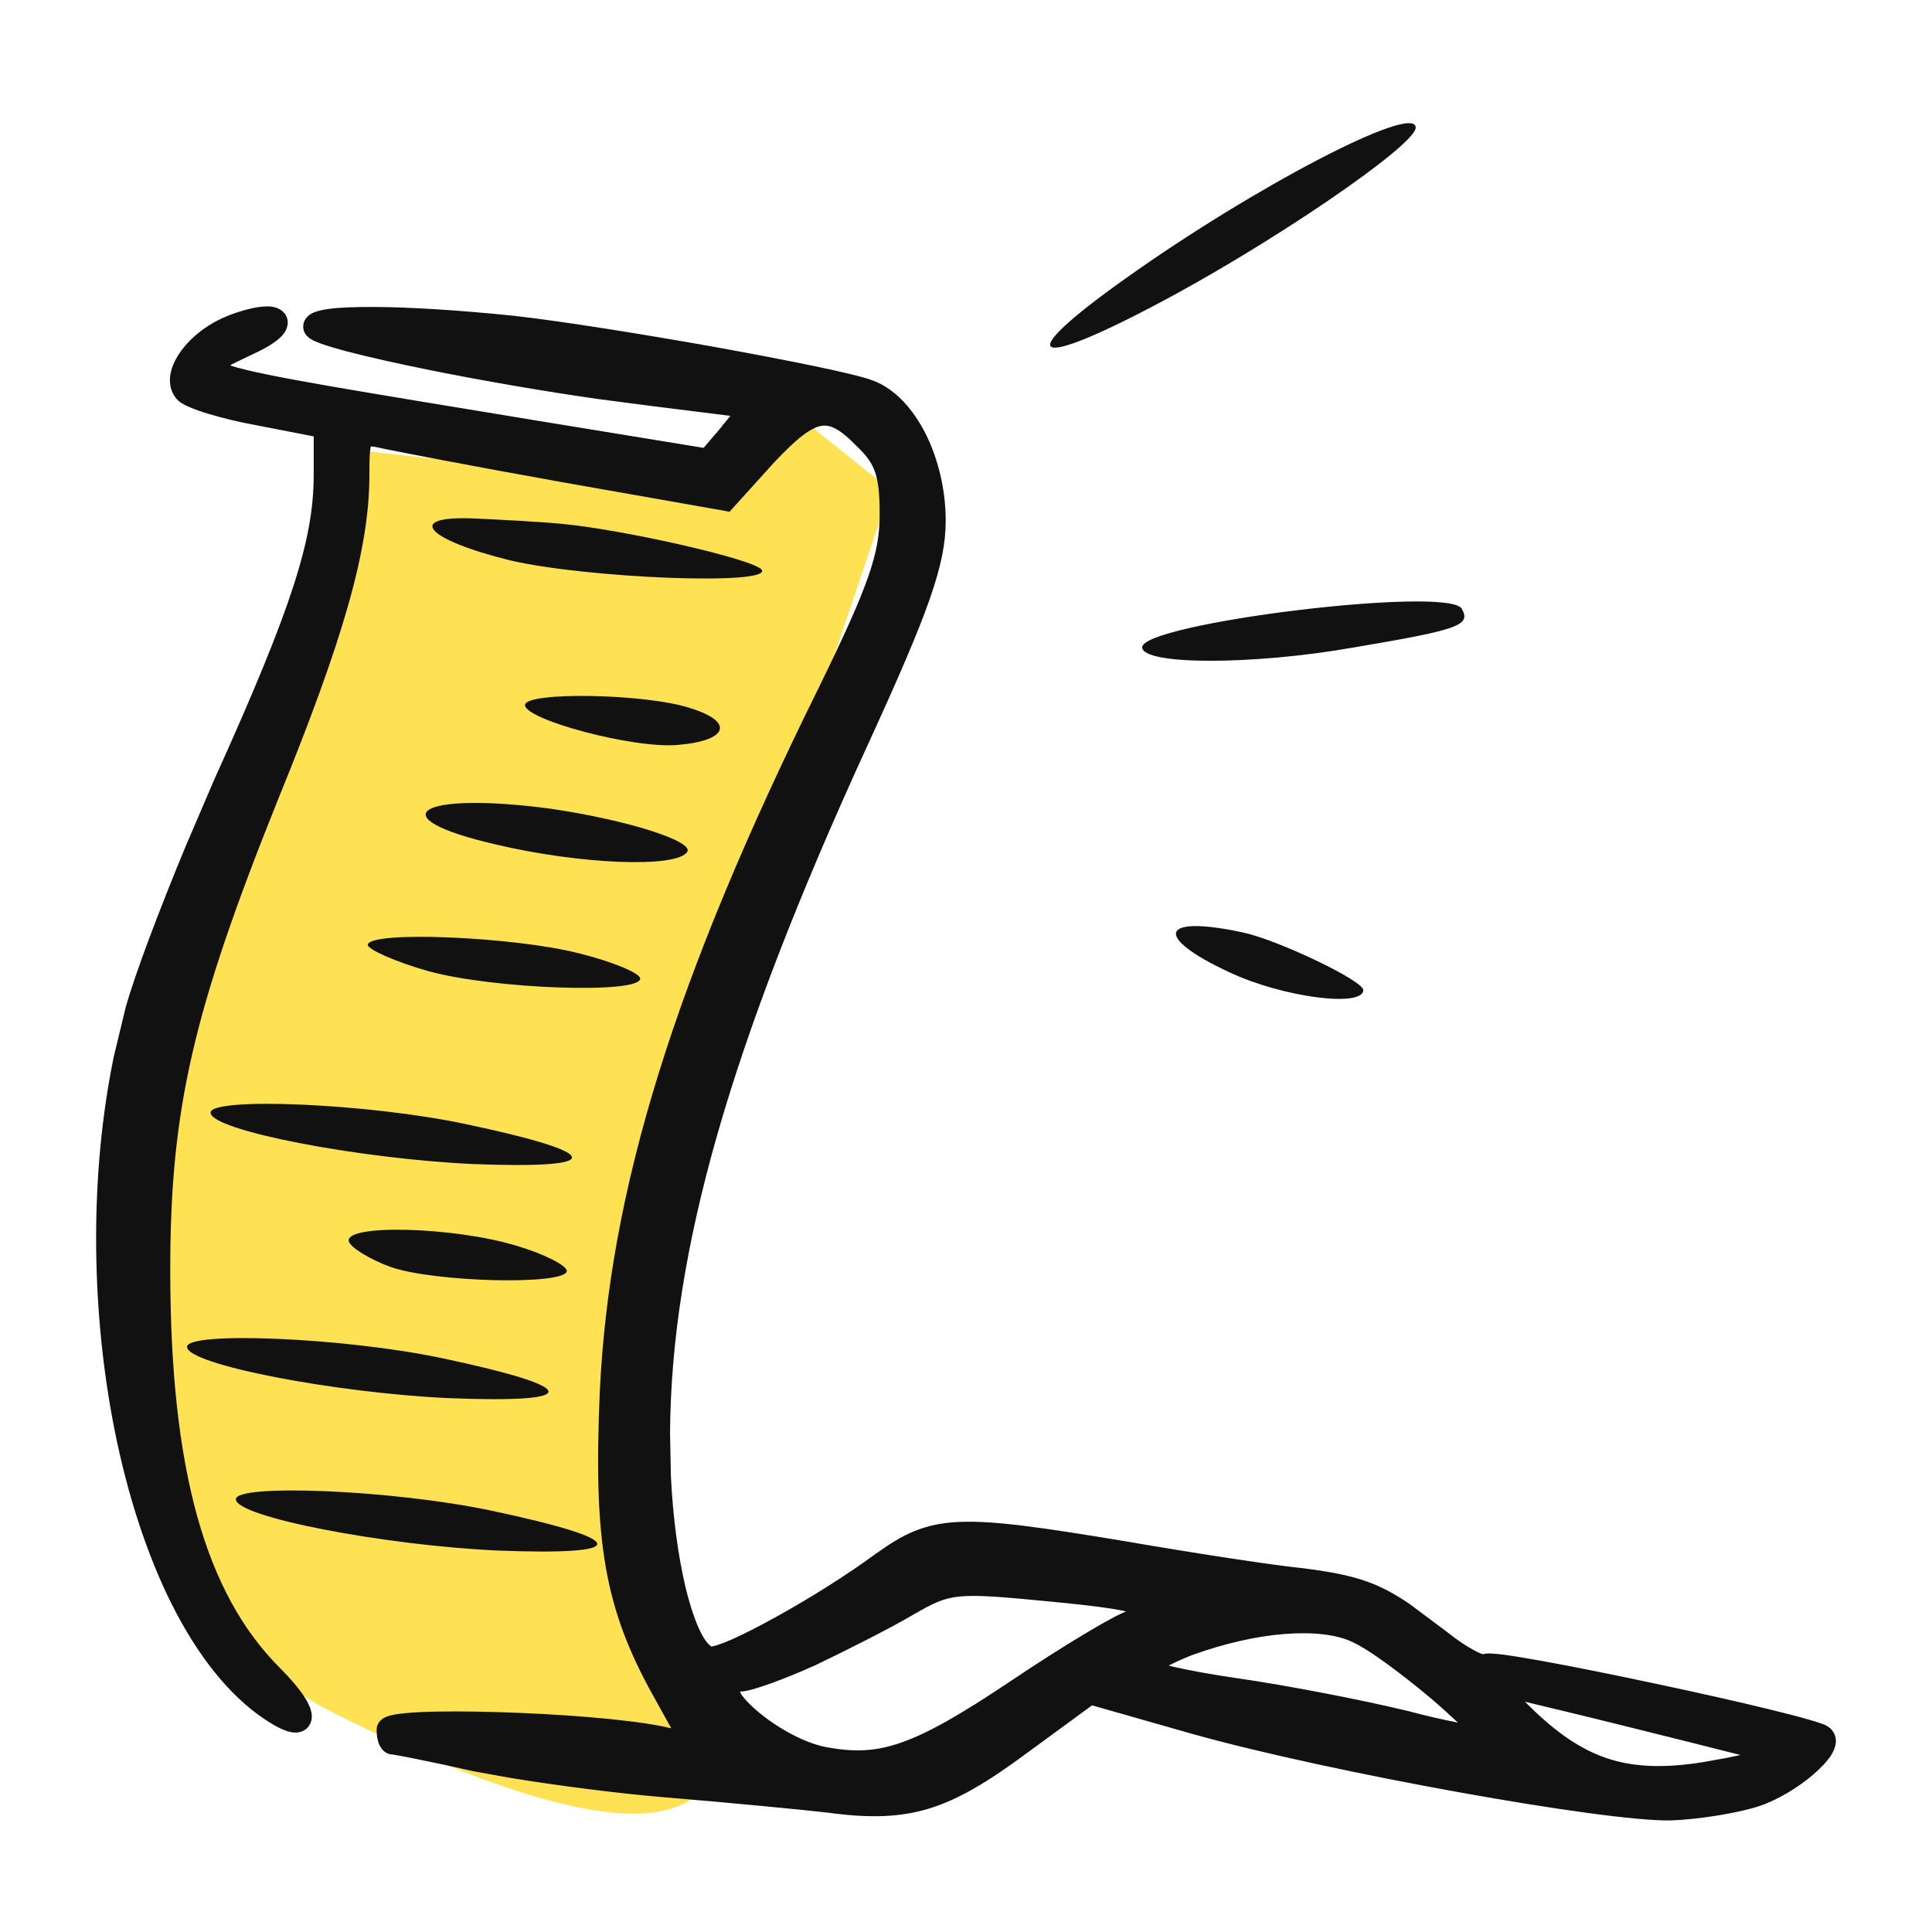
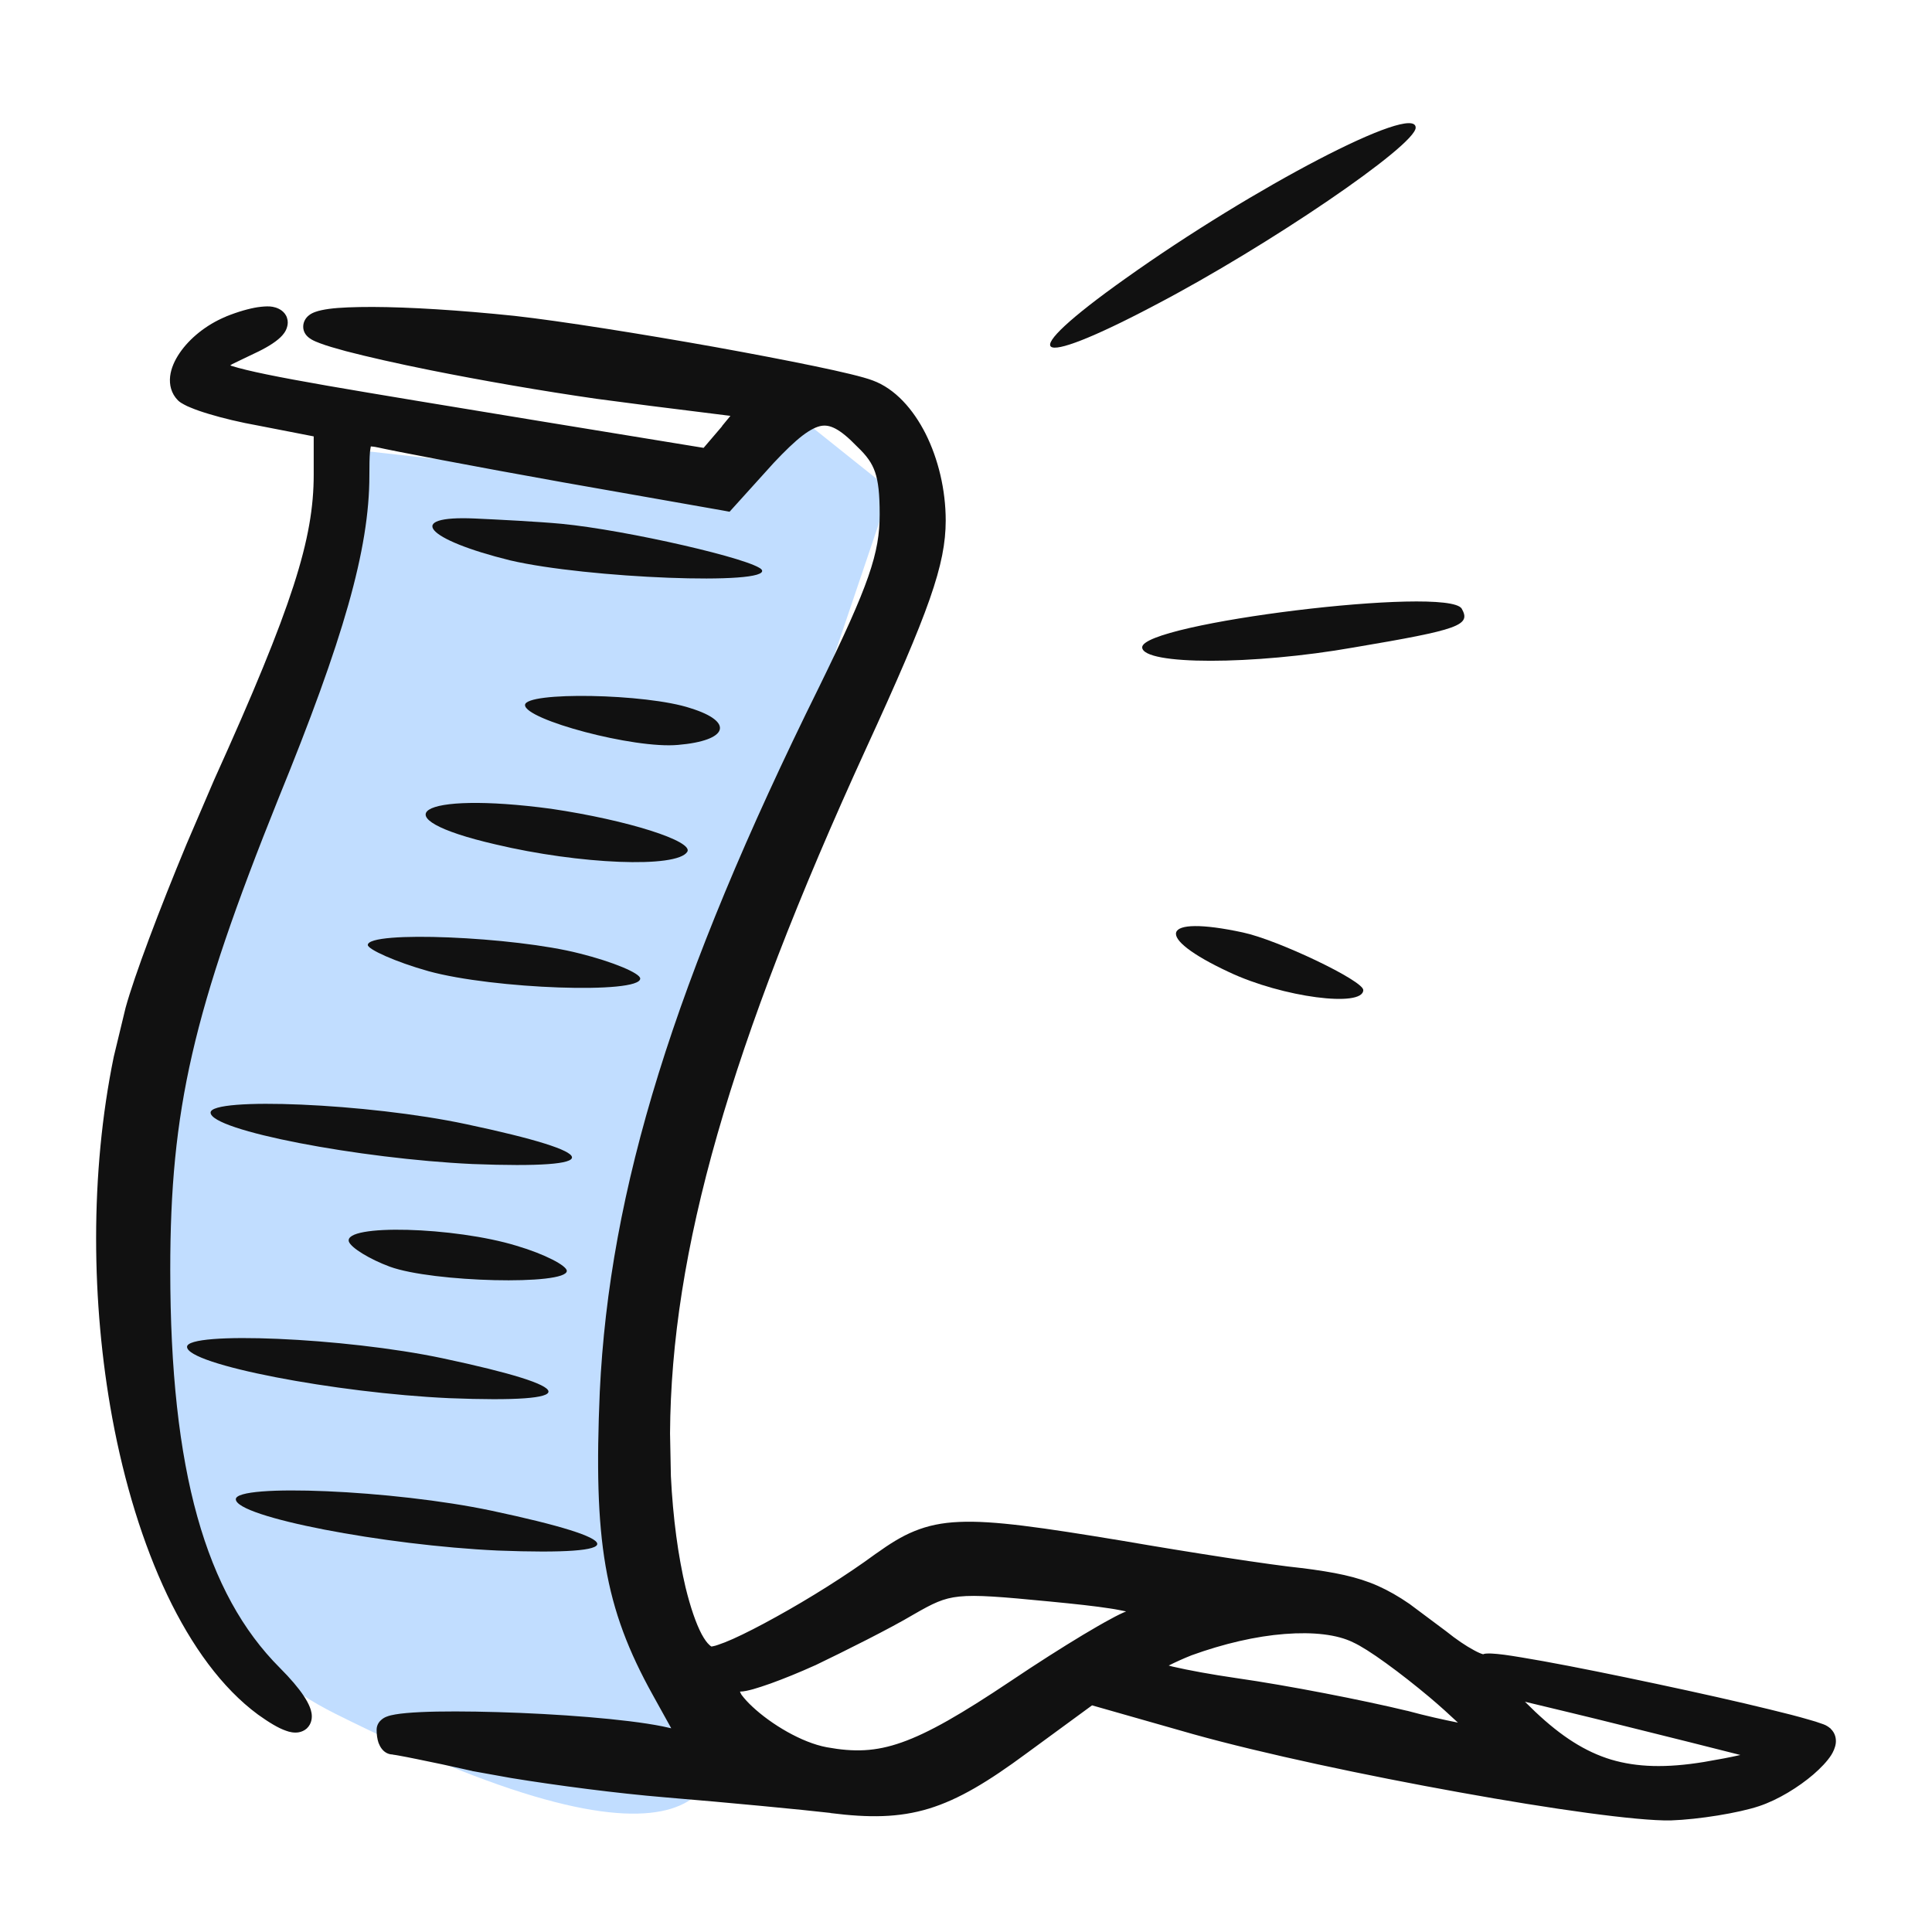
<svg xmlns="http://www.w3.org/2000/svg" width="16" height="16" viewBox="0 0 16 16" fill="none">
-   <path d="M2.778 14.193C-0.38 12.614 1.42 6.671 3.013 3.734L5.875 4.056L6.624 3.457L7.373 4.056L5.176 10.548L5.875 14.193C6.058 14.742 5.875 15.741 2.778 14.193Z" fill="#FFE253" />
+   <path d="M2.778 14.193C-0.38 12.614 1.42 6.671 3.013 3.734L5.875 4.056L6.624 3.457L7.373 4.056L5.176 10.548L5.875 14.193C6.058 14.742 5.875 15.741 2.778 14.193Z" fill="#C1DDFF" />
  <path d="M11.724 1.057C11.724 1.205 10.5 2.038 9.571 2.524C8.521 3.079 8.391 2.966 9.32 2.307C10.379 1.552 11.724 0.849 11.724 1.057Z" fill="#111111" />
  <path d="M4.252 2.715C5.015 2.801 6.916 3.14 7.194 3.244C7.497 3.357 7.732 3.825 7.732 4.311C7.732 4.65 7.61 5.006 7.081 6.16C5.953 8.624 5.458 10.343 5.449 11.87C5.441 12.842 5.658 13.736 5.892 13.736C6.048 13.736 6.82 13.31 7.315 12.946C7.74 12.642 7.923 12.634 9.285 12.859C9.84 12.955 10.509 13.059 10.769 13.085C11.307 13.154 11.455 13.224 11.915 13.588C12.088 13.727 12.262 13.822 12.305 13.796C12.383 13.744 15.013 14.309 15.091 14.387C15.178 14.465 14.822 14.768 14.535 14.864C14.379 14.916 14.058 14.968 13.832 14.977C13.303 14.985 11.055 14.586 9.91 14.265L9.025 14.013L8.443 14.439C7.81 14.907 7.515 14.994 6.89 14.916C6.664 14.89 6.039 14.829 5.519 14.786C4.989 14.742 4.278 14.638 3.931 14.569C3.584 14.491 3.28 14.43 3.254 14.43C3.236 14.43 3.219 14.387 3.219 14.326C3.219 14.23 4.868 14.274 5.467 14.395L5.753 14.456L5.493 13.987C5.102 13.284 5.015 12.746 5.068 11.531C5.146 9.874 5.675 8.156 6.873 5.734C7.289 4.884 7.385 4.606 7.385 4.259C7.385 3.921 7.341 3.791 7.168 3.626C6.873 3.322 6.716 3.357 6.335 3.765L6.005 4.129L4.677 3.895C3.948 3.765 3.262 3.634 3.15 3.608C2.976 3.565 2.959 3.591 2.959 3.938C2.959 4.528 2.75 5.257 2.212 6.576C1.501 8.347 1.31 9.171 1.31 10.516C1.31 12.191 1.605 13.241 2.247 13.883C2.586 14.222 2.551 14.378 2.195 14.117C1.076 13.293 0.555 10.464 1.136 8.373C1.232 8.026 1.562 7.184 1.865 6.498C2.516 5.058 2.698 4.485 2.698 3.929V3.53L2.16 3.426C1.865 3.374 1.588 3.287 1.544 3.244C1.423 3.122 1.614 2.836 1.909 2.715C2.299 2.558 2.438 2.662 2.065 2.836C1.492 3.114 1.371 3.079 4.434 3.582L5.866 3.817L6.057 3.591L6.239 3.365L5.397 3.261C4.278 3.131 2.612 2.793 2.612 2.706C2.612 2.619 3.332 2.619 4.252 2.715ZM6.708 13.701C6.456 13.814 6.196 13.909 6.126 13.909C5.753 13.909 6.361 14.482 6.829 14.569C7.306 14.656 7.61 14.551 8.426 14.005C8.851 13.718 9.276 13.467 9.372 13.432C9.736 13.319 9.537 13.241 8.704 13.163C7.905 13.085 7.845 13.094 7.515 13.284C7.324 13.397 6.959 13.579 6.708 13.701ZM9.832 13.614C9.632 13.692 9.467 13.788 9.467 13.822C9.467 13.857 9.806 13.935 10.222 13.996C10.648 14.057 11.272 14.178 11.628 14.265C11.984 14.361 12.288 14.413 12.305 14.395C12.366 14.343 11.524 13.632 11.246 13.51C10.943 13.363 10.379 13.415 9.832 13.614ZM12.643 14.248C13.095 14.673 13.485 14.794 14.127 14.69C14.648 14.604 14.77 14.543 14.579 14.473C14.466 14.439 12.435 13.935 12.331 13.918C12.305 13.918 12.453 14.066 12.643 14.248Z" fill="#111111" />
  <path d="M7.832 4.312C7.831 4.677 7.698 5.054 7.171 6.202C6.045 8.662 5.558 10.364 5.549 11.87L5.556 12.225C5.573 12.572 5.617 12.892 5.677 13.144C5.718 13.312 5.764 13.445 5.811 13.534C5.835 13.578 5.856 13.606 5.874 13.622C5.89 13.638 5.896 13.636 5.892 13.636C5.893 13.636 5.898 13.635 5.907 13.633C5.917 13.631 5.93 13.628 5.946 13.622C5.979 13.611 6.021 13.595 6.07 13.573C6.168 13.529 6.293 13.465 6.428 13.39C6.7 13.24 7.012 13.045 7.255 12.866L7.257 12.865C7.366 12.787 7.464 12.724 7.573 12.68C7.683 12.635 7.8 12.61 7.944 12.604C8.226 12.591 8.624 12.649 9.301 12.761C9.857 12.857 10.523 12.96 10.779 12.986H10.782C11.053 13.021 11.236 13.056 11.412 13.134C11.499 13.173 11.583 13.221 11.673 13.283L11.977 13.51C12.06 13.577 12.142 13.632 12.206 13.666C12.238 13.684 12.263 13.694 12.279 13.699C12.281 13.699 12.283 13.699 12.284 13.7C12.286 13.699 12.288 13.697 12.29 13.697C12.298 13.695 12.307 13.694 12.313 13.694C12.326 13.693 12.341 13.693 12.354 13.694C12.382 13.695 12.417 13.699 12.458 13.704C12.539 13.715 12.65 13.734 12.78 13.757C13.04 13.804 13.38 13.873 13.718 13.945C14.057 14.017 14.397 14.093 14.657 14.157C14.786 14.188 14.898 14.217 14.979 14.241C15.02 14.252 15.054 14.263 15.081 14.273C15.094 14.277 15.107 14.282 15.118 14.287C15.124 14.29 15.141 14.299 15.157 14.313C15.158 14.314 15.16 14.315 15.162 14.316L15.161 14.317C15.198 14.352 15.208 14.398 15.203 14.438C15.198 14.474 15.182 14.508 15.166 14.534C15.132 14.587 15.078 14.643 15.018 14.695C14.897 14.799 14.725 14.906 14.567 14.958C14.399 15.014 14.069 15.068 13.836 15.076H13.835C13.558 15.081 12.853 14.982 12.085 14.843C11.312 14.704 10.46 14.523 9.883 14.362L9.044 14.123L8.502 14.52C8.184 14.755 7.941 14.902 7.693 14.978C7.443 15.054 7.196 15.055 6.878 15.015L6.878 15.014C6.654 14.988 6.03 14.928 5.51 14.885C5.111 14.852 4.608 14.786 4.234 14.725L3.911 14.667L3.909 14.666C3.736 14.627 3.574 14.592 3.452 14.568C3.391 14.555 3.34 14.546 3.303 14.539C3.285 14.536 3.271 14.533 3.26 14.532C3.247 14.53 3.248 14.53 3.253 14.53C3.206 14.53 3.176 14.501 3.164 14.486C3.15 14.469 3.141 14.449 3.135 14.434C3.124 14.402 3.119 14.364 3.119 14.325C3.119 14.283 3.143 14.255 3.159 14.242C3.174 14.229 3.19 14.221 3.201 14.217C3.223 14.208 3.25 14.202 3.275 14.198C3.327 14.189 3.399 14.183 3.482 14.179C3.649 14.171 3.877 14.172 4.122 14.179C4.609 14.193 5.179 14.235 5.487 14.297L5.559 14.313L5.406 14.037C5.206 13.677 5.081 13.355 5.015 12.968C4.949 12.583 4.941 12.137 4.967 11.528C5.046 9.851 5.582 8.117 6.783 5.69C7.2 4.838 7.285 4.58 7.285 4.259C7.285 4.092 7.274 3.989 7.247 3.91C7.221 3.834 7.178 3.774 7.099 3.699L7.096 3.696C6.951 3.546 6.871 3.515 6.801 3.527C6.762 3.534 6.712 3.557 6.645 3.608C6.579 3.659 6.502 3.733 6.408 3.833L6.042 4.238L5.988 4.228L4.66 3.994C3.932 3.864 3.244 3.732 3.127 3.705H3.126C3.1 3.699 3.082 3.698 3.071 3.697C3.069 3.708 3.066 3.723 3.064 3.743C3.06 3.788 3.059 3.851 3.059 3.938C3.059 4.55 2.843 5.296 2.305 6.615C1.597 8.377 1.41 9.188 1.41 10.516C1.41 12.184 1.705 13.2 2.318 13.813C2.405 13.9 2.472 13.979 2.515 14.044C2.537 14.077 2.554 14.108 2.566 14.138C2.577 14.165 2.588 14.205 2.579 14.246C2.574 14.27 2.562 14.294 2.541 14.314C2.52 14.333 2.496 14.342 2.475 14.346C2.436 14.353 2.397 14.344 2.368 14.333C2.306 14.312 2.228 14.265 2.136 14.199C1.838 13.979 1.587 13.632 1.385 13.209C1.184 12.786 1.029 12.281 0.929 11.739C0.755 10.79 0.744 9.717 0.942 8.752L1.04 8.346C1.113 8.08 1.318 7.537 1.544 6.993L1.774 6.457C2.426 5.015 2.598 4.461 2.598 3.93V3.614L2.141 3.525C1.99 3.498 1.844 3.463 1.729 3.428C1.672 3.411 1.62 3.393 1.58 3.376C1.559 3.368 1.54 3.359 1.524 3.35C1.509 3.342 1.489 3.331 1.473 3.315C1.417 3.258 1.401 3.185 1.409 3.116C1.417 3.049 1.447 2.983 1.488 2.923C1.569 2.804 1.706 2.69 1.871 2.622L1.872 2.621C1.974 2.58 2.064 2.555 2.135 2.544C2.171 2.539 2.205 2.536 2.236 2.538C2.263 2.54 2.301 2.548 2.334 2.573C2.351 2.586 2.369 2.606 2.377 2.633C2.386 2.66 2.384 2.685 2.378 2.706C2.368 2.745 2.343 2.774 2.322 2.794C2.277 2.837 2.204 2.882 2.107 2.927C2.034 2.963 1.973 2.99 1.922 3.016C1.917 3.019 1.912 3.023 1.907 3.026C1.91 3.027 1.913 3.029 1.917 3.03C2.05 3.072 2.297 3.122 2.709 3.194C3.118 3.265 3.685 3.358 4.451 3.484L5.827 3.709L5.98 3.53L5.979 3.529L6.049 3.444L5.385 3.361L4.942 3.303C4.482 3.237 3.984 3.15 3.565 3.066C3.286 3.01 3.04 2.954 2.864 2.908C2.776 2.884 2.703 2.863 2.651 2.843C2.626 2.834 2.6 2.823 2.581 2.812C2.571 2.806 2.557 2.797 2.545 2.785C2.536 2.776 2.511 2.749 2.511 2.706C2.511 2.662 2.535 2.631 2.554 2.615C2.572 2.599 2.593 2.59 2.609 2.584C2.641 2.572 2.682 2.564 2.725 2.558C2.814 2.546 2.938 2.542 3.087 2.542C3.387 2.543 3.8 2.568 4.262 2.616C4.647 2.659 5.317 2.766 5.922 2.874C6.226 2.929 6.514 2.984 6.745 3.032C6.971 3.079 7.15 3.121 7.228 3.151C7.413 3.219 7.563 3.389 7.666 3.593C7.769 3.799 7.832 4.054 7.832 4.312ZM7.534 14.618C7.277 14.709 7.064 14.713 6.811 14.667L6.713 14.644C6.483 14.576 6.245 14.422 6.093 14.28C6.049 14.238 6.01 14.195 5.98 14.154C5.951 14.114 5.925 14.068 5.915 14.021C5.904 13.97 5.911 13.905 5.964 13.859C6.01 13.819 6.072 13.809 6.127 13.809C6.128 13.809 6.132 13.809 6.141 13.807C6.152 13.805 6.167 13.801 6.184 13.796C6.219 13.786 6.264 13.772 6.315 13.753C6.417 13.716 6.543 13.665 6.667 13.61C6.918 13.488 7.277 13.309 7.463 13.199L7.464 13.198C7.631 13.101 7.745 13.042 7.923 13.024C8.092 13.006 8.318 13.025 8.713 13.064C8.922 13.083 9.093 13.103 9.226 13.123C9.357 13.143 9.458 13.165 9.524 13.192C9.554 13.204 9.595 13.223 9.621 13.258C9.636 13.279 9.648 13.307 9.646 13.341C9.644 13.374 9.63 13.399 9.617 13.416C9.592 13.447 9.555 13.467 9.525 13.482C9.491 13.498 9.45 13.513 9.402 13.528C9.384 13.535 9.347 13.553 9.292 13.583C9.233 13.616 9.159 13.658 9.074 13.709C8.904 13.812 8.693 13.946 8.482 14.088C8.074 14.362 7.784 14.53 7.534 14.618ZM6.847 14.47C7.072 14.511 7.249 14.507 7.467 14.43C7.692 14.351 7.962 14.195 8.37 13.922C8.584 13.778 8.798 13.642 8.971 13.538C9.058 13.486 9.134 13.442 9.196 13.409C9.248 13.38 9.294 13.358 9.326 13.345C9.289 13.338 9.246 13.328 9.196 13.321C9.069 13.301 8.901 13.283 8.694 13.263C8.291 13.224 8.088 13.207 7.944 13.222C7.81 13.236 7.728 13.277 7.565 13.371C7.37 13.487 7.003 13.67 6.752 13.791L6.749 13.792C6.621 13.85 6.49 13.903 6.382 13.942C6.329 13.961 6.279 13.977 6.238 13.989C6.201 13.999 6.16 14.009 6.128 14.009C6.132 14.017 6.135 14.027 6.142 14.037C6.163 14.065 6.193 14.099 6.231 14.134C6.386 14.279 6.638 14.431 6.847 14.47ZM12.231 14.495C12.191 14.491 12.138 14.483 12.076 14.471C11.951 14.448 11.784 14.411 11.605 14.363C11.253 14.277 10.631 14.155 10.209 14.095C9.999 14.065 9.806 14.03 9.667 13.997C9.597 13.982 9.538 13.965 9.495 13.95C9.474 13.943 9.452 13.935 9.434 13.925C9.426 13.921 9.413 13.913 9.402 13.902C9.393 13.893 9.368 13.866 9.368 13.823C9.368 13.783 9.389 13.755 9.397 13.745C9.408 13.731 9.421 13.718 9.433 13.708C9.458 13.688 9.49 13.668 9.525 13.648C9.596 13.607 9.692 13.561 9.795 13.521L9.797 13.52C10.078 13.417 10.365 13.353 10.623 13.332C10.876 13.312 11.112 13.336 11.287 13.419C11.367 13.454 11.479 13.527 11.596 13.612C11.716 13.698 11.847 13.802 11.967 13.903C12.087 14.003 12.198 14.103 12.276 14.182C12.314 14.221 12.347 14.258 12.37 14.289C12.38 14.304 12.392 14.323 12.4 14.344C12.405 14.357 12.426 14.423 12.371 14.471C12.357 14.483 12.345 14.488 12.338 14.491C12.329 14.494 12.32 14.495 12.315 14.496C12.304 14.498 12.293 14.498 12.286 14.498C12.27 14.498 12.251 14.498 12.231 14.495ZM12.074 14.266C12.008 14.204 11.927 14.13 11.838 14.055C11.721 13.957 11.594 13.857 11.479 13.774C11.362 13.689 11.265 13.628 11.207 13.602L11.203 13.6C11.074 13.537 10.878 13.513 10.638 13.532C10.402 13.55 10.134 13.612 9.869 13.708C9.798 13.736 9.733 13.766 9.679 13.793C9.69 13.796 9.7 13.8 9.711 13.802C9.845 13.833 10.031 13.867 10.237 13.897C10.665 13.958 11.293 14.081 11.652 14.168H11.654C11.812 14.211 11.959 14.243 12.074 14.266ZM13.342 14.572C13.557 14.636 13.799 14.643 14.111 14.592C14.235 14.571 14.335 14.552 14.413 14.534C14.211 14.483 13.821 14.384 13.427 14.287C13.132 14.213 12.84 14.144 12.629 14.093L12.713 14.175C12.931 14.381 13.128 14.507 13.342 14.572ZM1.21 10.516C1.21 9.154 1.405 8.317 2.12 6.539C2.658 5.22 2.859 4.506 2.859 3.938C2.859 3.852 2.86 3.781 2.865 3.726C2.869 3.674 2.878 3.619 2.903 3.577C2.917 3.553 2.936 3.531 2.962 3.516C2.988 3.501 3.016 3.495 3.04 3.494C3.084 3.491 3.132 3.501 3.174 3.511C3.291 3.538 3.97 3.667 4.695 3.796L5.967 4.022L6.26 3.698L6.261 3.697C6.358 3.593 6.444 3.51 6.524 3.449C6.603 3.388 6.682 3.344 6.766 3.329C6.944 3.298 7.091 3.403 7.24 3.556C7.332 3.644 7.397 3.731 7.436 3.845C7.474 3.957 7.485 4.088 7.485 4.259C7.485 4.633 7.378 4.93 6.962 5.779L6.545 6.653C5.644 8.619 5.235 10.103 5.168 11.537C5.142 12.142 5.15 12.572 5.212 12.935C5.274 13.296 5.39 13.595 5.581 13.939L5.947 14.6L5.732 14.554L5.446 14.493C5.156 14.435 4.602 14.393 4.116 14.379C3.889 14.373 3.679 14.373 3.522 14.379C3.641 14.404 3.792 14.435 3.953 14.471C4.297 14.54 5.003 14.643 5.527 14.686C5.788 14.708 6.075 14.734 6.325 14.758L6.902 14.817C7.208 14.855 7.423 14.851 7.634 14.787C7.848 14.721 8.07 14.591 8.384 14.359L9.005 13.904L9.052 13.917L9.937 14.169C10.505 14.329 11.35 14.507 12.12 14.646C12.893 14.785 13.578 14.88 13.831 14.876L13.832 14.877C14.05 14.868 14.359 14.817 14.504 14.769C14.632 14.726 14.782 14.635 14.888 14.543C14.929 14.508 14.959 14.475 14.979 14.45C14.963 14.445 14.945 14.439 14.924 14.433C14.847 14.411 14.739 14.382 14.61 14.351C14.352 14.288 14.015 14.213 13.677 14.141C13.665 14.138 13.652 14.137 13.639 14.134C14.113 14.252 14.554 14.362 14.608 14.378L14.613 14.379C14.639 14.389 14.665 14.4 14.687 14.413C14.706 14.425 14.737 14.447 14.754 14.485C14.763 14.506 14.767 14.53 14.762 14.556C14.758 14.58 14.746 14.599 14.735 14.613C14.714 14.638 14.686 14.655 14.664 14.665C14.617 14.688 14.55 14.708 14.467 14.727C14.383 14.747 14.275 14.768 14.144 14.789C13.814 14.843 13.538 14.839 13.285 14.763C13.031 14.687 12.807 14.54 12.575 14.321C12.479 14.229 12.393 14.146 12.334 14.084C12.305 14.054 12.28 14.027 12.263 14.006C12.257 13.998 12.245 13.982 12.238 13.965C12.236 13.961 12.222 13.931 12.232 13.894L12.233 13.893C12.229 13.892 12.225 13.891 12.221 13.89C12.187 13.88 12.149 13.863 12.111 13.842C12.034 13.801 11.942 13.738 11.852 13.666L11.561 13.449C11.478 13.392 11.405 13.351 11.331 13.318C11.184 13.253 11.025 13.219 10.76 13.185C10.496 13.159 9.823 13.054 9.268 12.958C8.584 12.845 8.209 12.793 7.953 12.804C7.828 12.81 7.735 12.831 7.649 12.866C7.562 12.901 7.478 12.953 7.374 13.028C7.122 13.213 6.802 13.412 6.525 13.565C6.386 13.642 6.257 13.708 6.152 13.755C6.099 13.779 6.051 13.798 6.009 13.812C5.971 13.825 5.929 13.836 5.892 13.836C5.829 13.836 5.776 13.806 5.737 13.769C5.698 13.732 5.664 13.683 5.634 13.628C5.575 13.518 5.524 13.367 5.482 13.191C5.397 12.837 5.345 12.362 5.349 11.87C5.358 10.321 5.86 8.587 6.99 6.119C7.522 4.959 7.631 4.624 7.631 4.312C7.631 4.084 7.576 3.861 7.487 3.683C7.419 3.548 7.335 3.446 7.248 3.385L7.159 3.337L6.996 3.292C6.918 3.274 6.82 3.252 6.704 3.228C6.476 3.18 6.189 3.126 5.887 3.072C5.283 2.963 4.619 2.857 4.241 2.814C3.783 2.766 3.377 2.743 3.086 2.742C3.068 2.741 3.051 2.743 3.034 2.744C3.19 2.782 3.386 2.826 3.604 2.869C4.159 2.981 4.852 3.098 5.409 3.162L6.252 3.266L6.43 3.288L6.317 3.428L6.134 3.654L6.133 3.656L5.942 3.881L5.906 3.924L5.85 3.915L4.418 3.681L2.673 3.391C2.265 3.319 2.004 3.267 1.856 3.22C1.818 3.208 1.785 3.195 1.757 3.182C1.731 3.169 1.703 3.153 1.681 3.129C1.663 3.11 1.649 3.083 1.645 3.051C1.623 3.087 1.611 3.117 1.608 3.139C1.605 3.161 1.611 3.169 1.615 3.173C1.61 3.168 1.609 3.169 1.619 3.174C1.627 3.179 1.639 3.184 1.655 3.191C1.688 3.204 1.733 3.219 1.787 3.236C1.894 3.268 2.034 3.302 2.177 3.327L2.179 3.328L2.798 3.448V3.93C2.798 4.51 2.606 5.102 1.957 6.539C1.653 7.224 1.326 8.059 1.233 8.399C0.947 9.428 0.931 10.643 1.127 11.703C1.224 12.232 1.373 12.719 1.566 13.123C1.759 13.529 1.993 13.845 2.254 14.037C2.231 14.012 2.206 13.984 2.176 13.954C1.505 13.283 1.21 12.197 1.21 10.516Z" fill="#111111" />
  <path d="M4.651 4.338C5.189 4.39 6.248 4.633 6.309 4.719C6.387 4.85 4.859 4.789 4.226 4.641C3.523 4.468 3.349 4.268 3.931 4.294C4.13 4.303 4.46 4.32 4.651 4.338Z" fill="#111111" />
  <path d="M12.105 5.04C12.184 5.179 12.088 5.214 11.211 5.362C10.378 5.509 9.467 5.509 9.459 5.362C9.45 5.162 11.984 4.85 12.105 5.04Z" fill="#111111" />
  <path d="M5.719 5.865C6.083 5.978 6.031 6.134 5.615 6.169C5.25 6.203 4.348 5.96 4.348 5.839C4.348 5.726 5.354 5.743 5.719 5.865Z" fill="#111111" />
  <path d="M4.564 6.698C5.206 6.793 5.744 6.967 5.692 7.054C5.606 7.192 4.798 7.158 4.104 6.993C3.124 6.767 3.462 6.55 4.564 6.698Z" fill="#111111" />
  <path d="M10.292 7.722C10.578 7.782 11.29 8.121 11.29 8.199C11.29 8.346 10.622 8.26 10.179 8.051C9.546 7.756 9.606 7.574 10.292 7.722Z" fill="#111111" />
  <path d="M4.799 7.896C5.076 7.965 5.302 8.06 5.302 8.104C5.302 8.234 4.087 8.191 3.549 8.043C3.271 7.965 3.046 7.861 3.046 7.826C3.046 7.705 4.261 7.757 4.799 7.896Z" fill="#111111" />
  <path d="M3.861 9.31C5.007 9.553 5.033 9.683 3.913 9.64C2.976 9.596 1.744 9.362 1.744 9.214C1.744 9.084 3.046 9.136 3.861 9.31Z" fill="#111111" />
  <path d="M3.667 11.249C4.812 11.492 4.838 11.623 3.719 11.579C2.781 11.536 1.549 11.301 1.549 11.154C1.549 11.024 2.851 11.076 3.667 11.249Z" fill="#111111" />
  <path d="M4.071 12.511C5.216 12.754 5.242 12.884 4.123 12.841C3.185 12.798 1.953 12.563 1.953 12.416C1.953 12.286 3.255 12.338 4.071 12.511Z" fill="#111111" />
  <path d="M4.278 10.317C4.512 10.386 4.694 10.482 4.694 10.525C4.694 10.646 3.584 10.62 3.228 10.49C3.063 10.429 2.907 10.334 2.889 10.282C2.846 10.134 3.766 10.16 4.278 10.317Z" fill="#111111" />
</svg>
